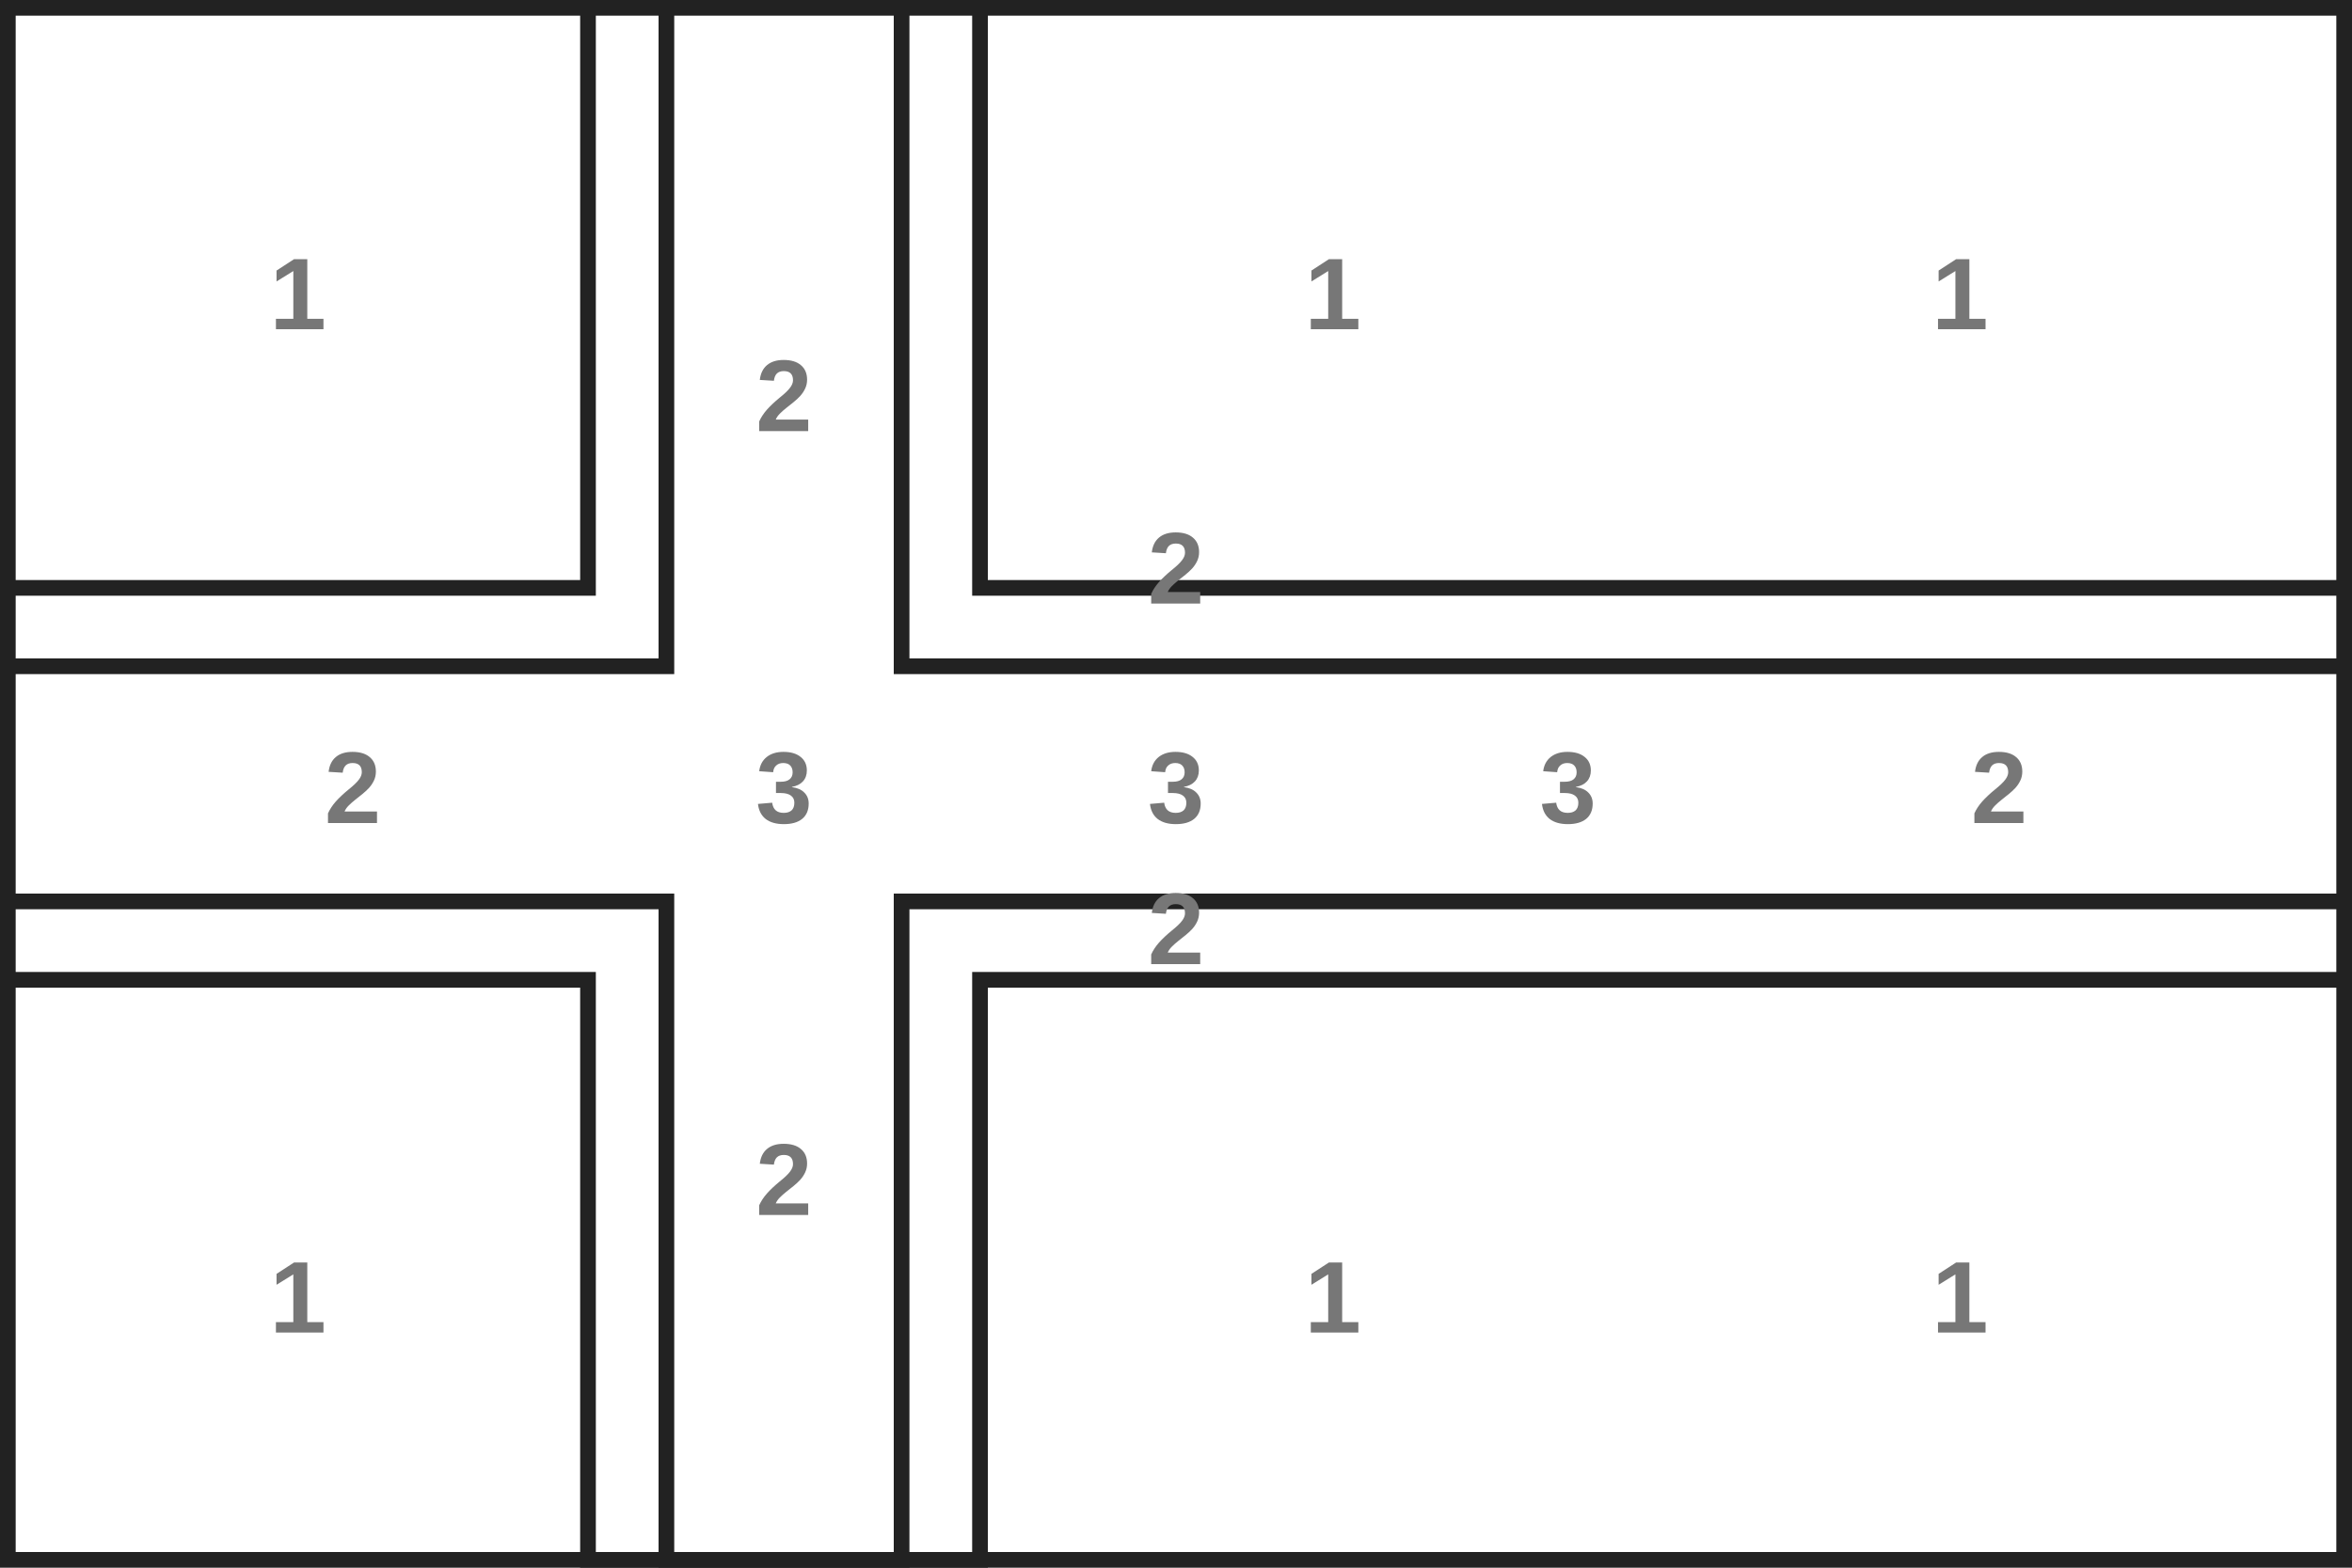
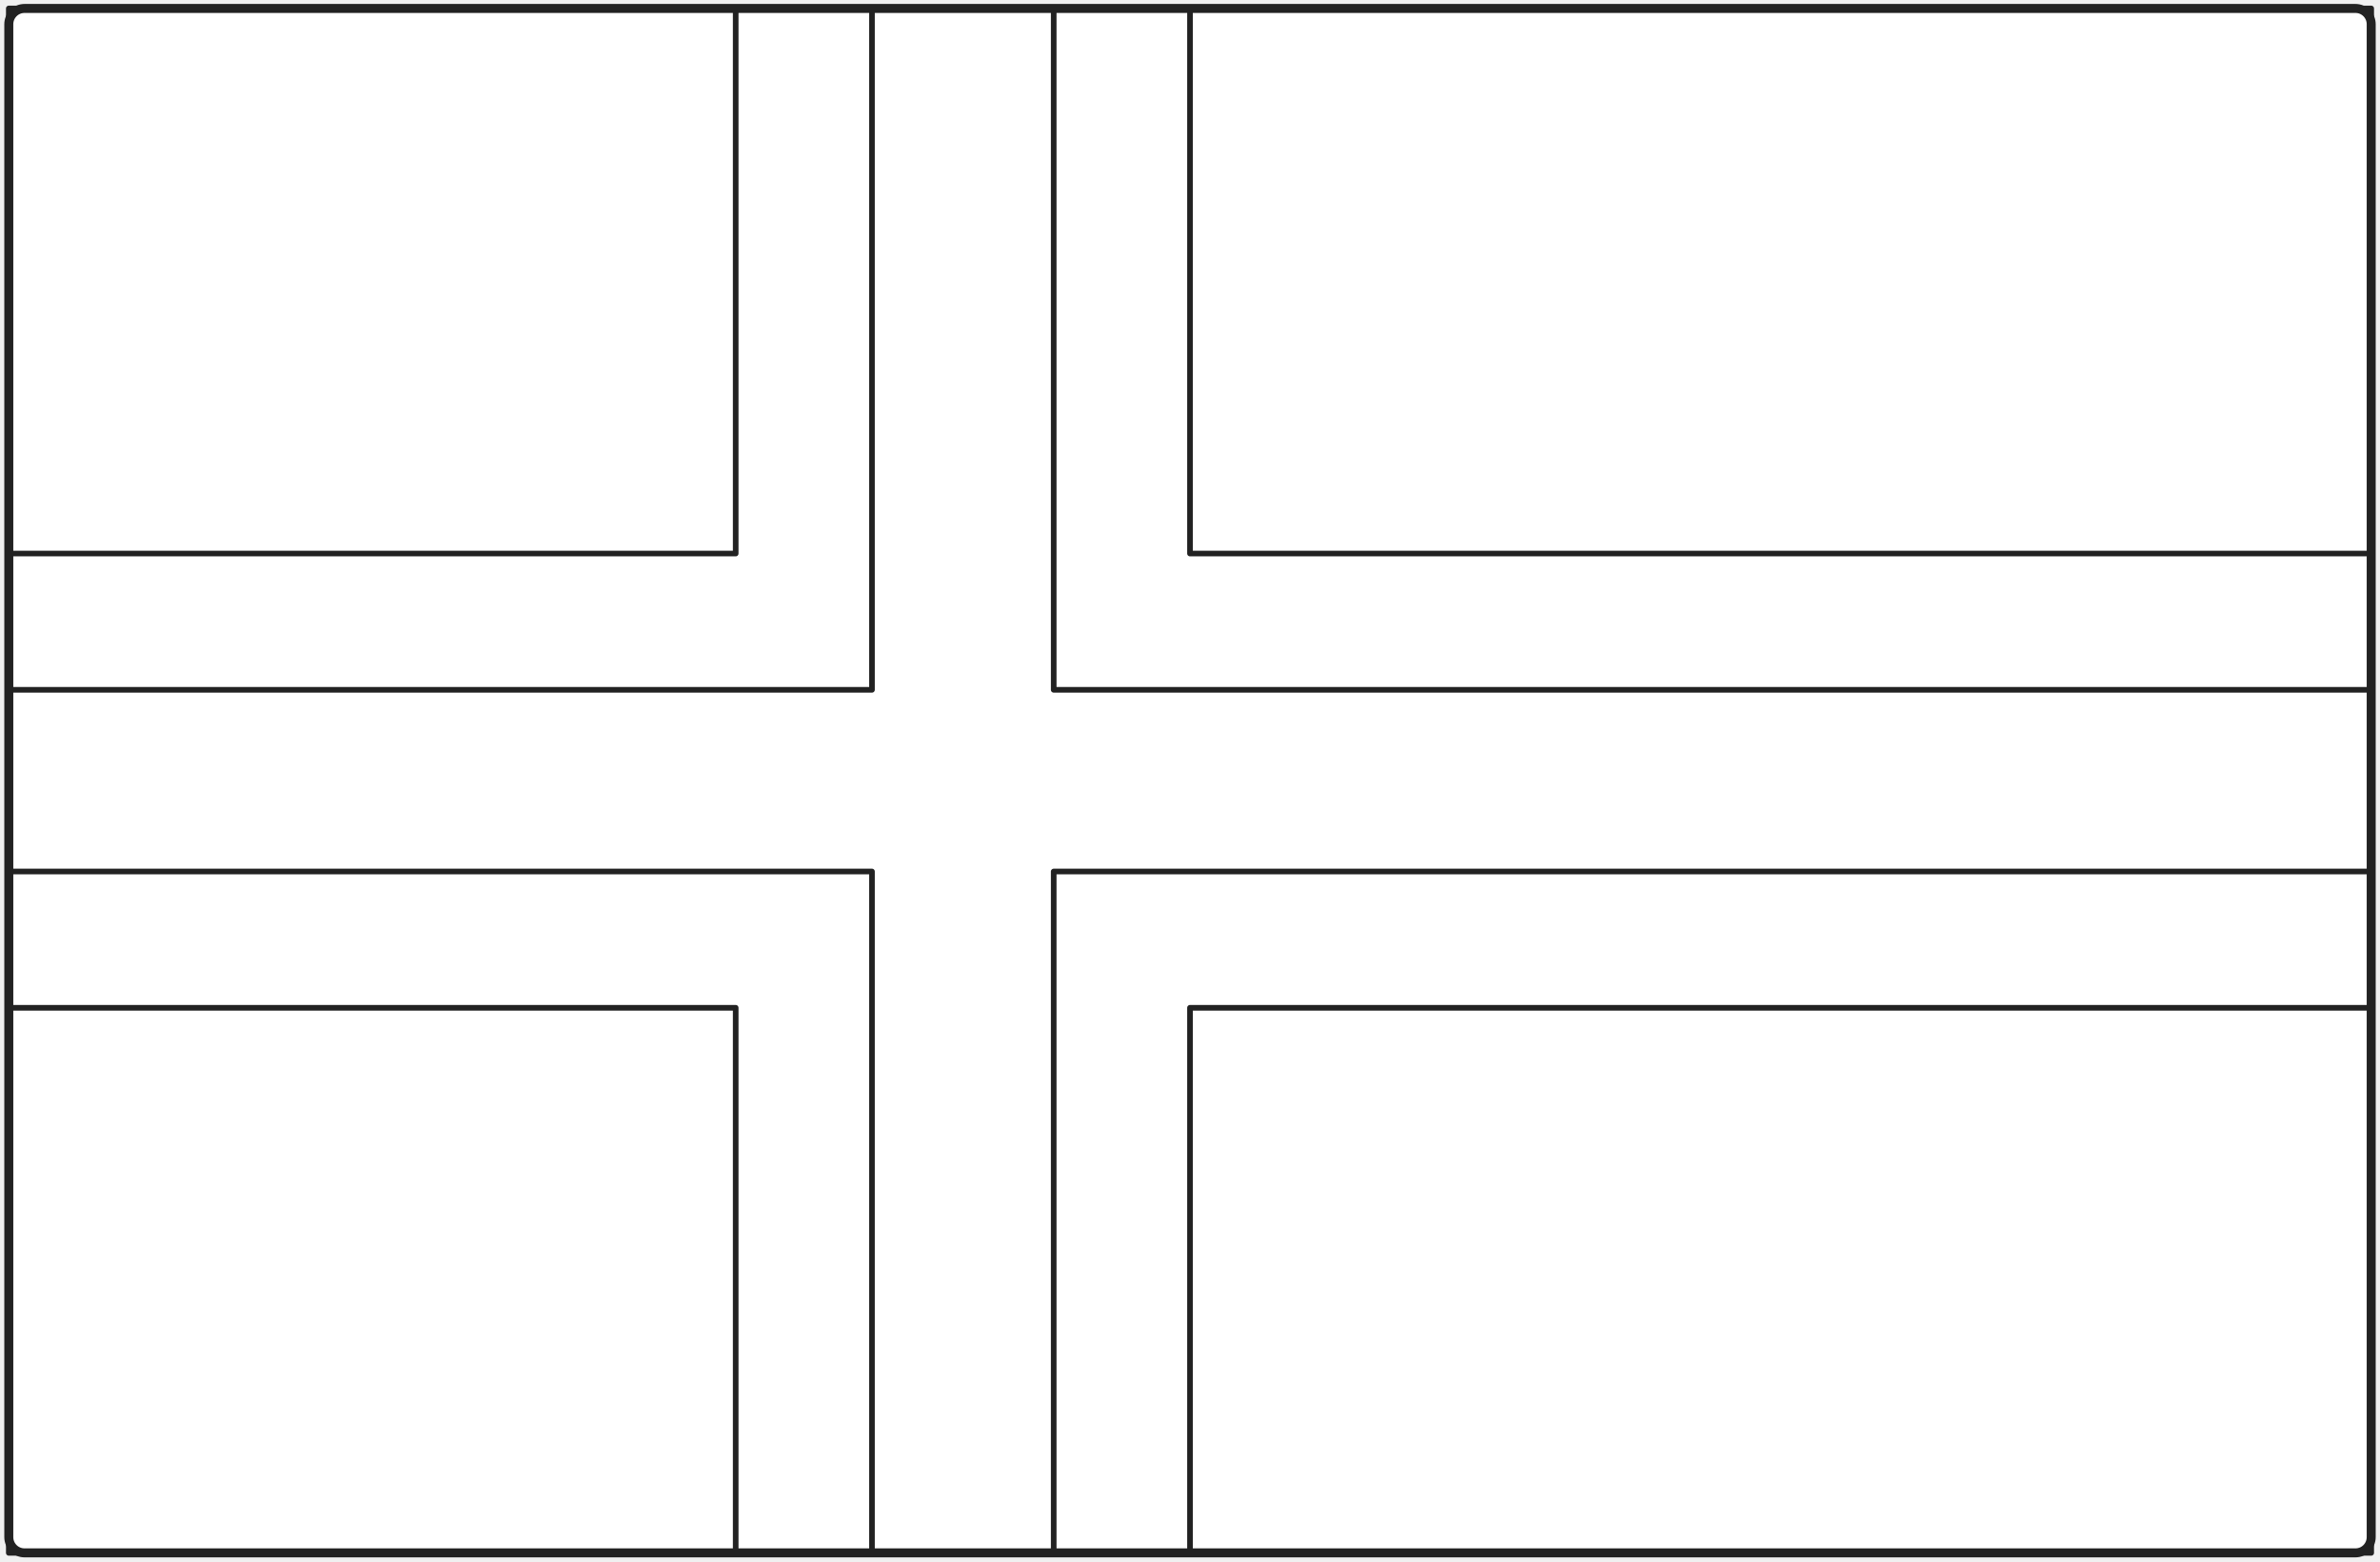
- <svg xmlns="http://www.w3.org/2000/svg" viewBox="0 0 300 200">
-   <rect x="1" y="1" width="298" height="198" fill="white" stroke="#222" stroke-width="2" />
-   <path d="M75 1H125V75H299V125H125V199H75V125H1V75H75Z" fill="white" stroke="#222" stroke-width="2" />
-   <path d="M85 1H115V85H299V115H115V199H85V115H1V85H85Z" fill="white" stroke="#222" stroke-width="2" />
-   <g font-family="Arial,sans-serif" font-size="13" font-weight="700" fill="#777" text-anchor="middle">
-     <text x="38" y="42">1</text>
-     <text x="38" y="170">1</text>
-     <text x="170" y="42">1</text>
-     <text x="250" y="42">1</text>
-     <text x="170" y="170">1</text>
-     <text x="250" y="170">1</text>
-     <text x="100" y="55">2</text>
-     <text x="100" y="155">2</text>
-     <text x="150" y="77">2</text>
-     <text x="150" y="123">2</text>
-     <text x="150" y="105">3</text>
-     <text x="45" y="105">2</text>
-     <text x="255" y="105">2</text>
-     <text x="100" y="105">3</text>
-     <text x="200" y="105">3</text>
-   </g>
+ <svg xmlns="http://www.w3.org/2000/svg" viewBox="-0.093 -0.093 26.186 17.186" width="1800" height="1181">
+   <rect x="0.0" y="0.0" width="26.0" height="17.0" rx="0.173" fill="white" />
+   <path d="M13.000,17.000 L26.000,17.000 L26.000,11.000 L13.000,11.000Z M26.000,6.000 L26.000,0.000 L13.000,0.000 L13.000,6.000Z M0.000,17.000 L8.000,17.000 L8.000,11.000 L0.000,11.000Z M8.000,0.000 L0.000,0.000 L0.000,6.000 L8.000,6.000Z M13.000,0.000 L11.500,0.000 L11.500,7.500 L26.000,7.500 L26.000,6.000 L13.000,6.000Z M26.000,11.000 L26.000,9.500 L11.500,9.500 L11.500,17.000 L13.000,17.000 L13.000,11.000Z M8.000,17.000 L9.500,17.000 L9.500,9.500 L0.000,9.500 L0.000,11.000 L8.000,11.000Z M9.500,0.000 L8.000,0.000 L8.000,6.000 L0.000,6.000 L0.000,7.500 L9.500,7.500Z M0.000,7.500 L0.000,9.500 L9.500,9.500 L9.500,17.000 L11.500,17.000 L11.500,9.500 L26.000,9.500 L26.000,7.500 L11.500,7.500 L11.500,0.000 L9.500,0.000 L9.500,7.500Z" fill="none" stroke="#222" stroke-width="0.062" stroke-linejoin="round" />
+   <rect x="0.0" y="0.0" width="26.0" height="17.0" rx="0.173" fill="none" stroke="#222" stroke-width="0.099" />
</svg>
